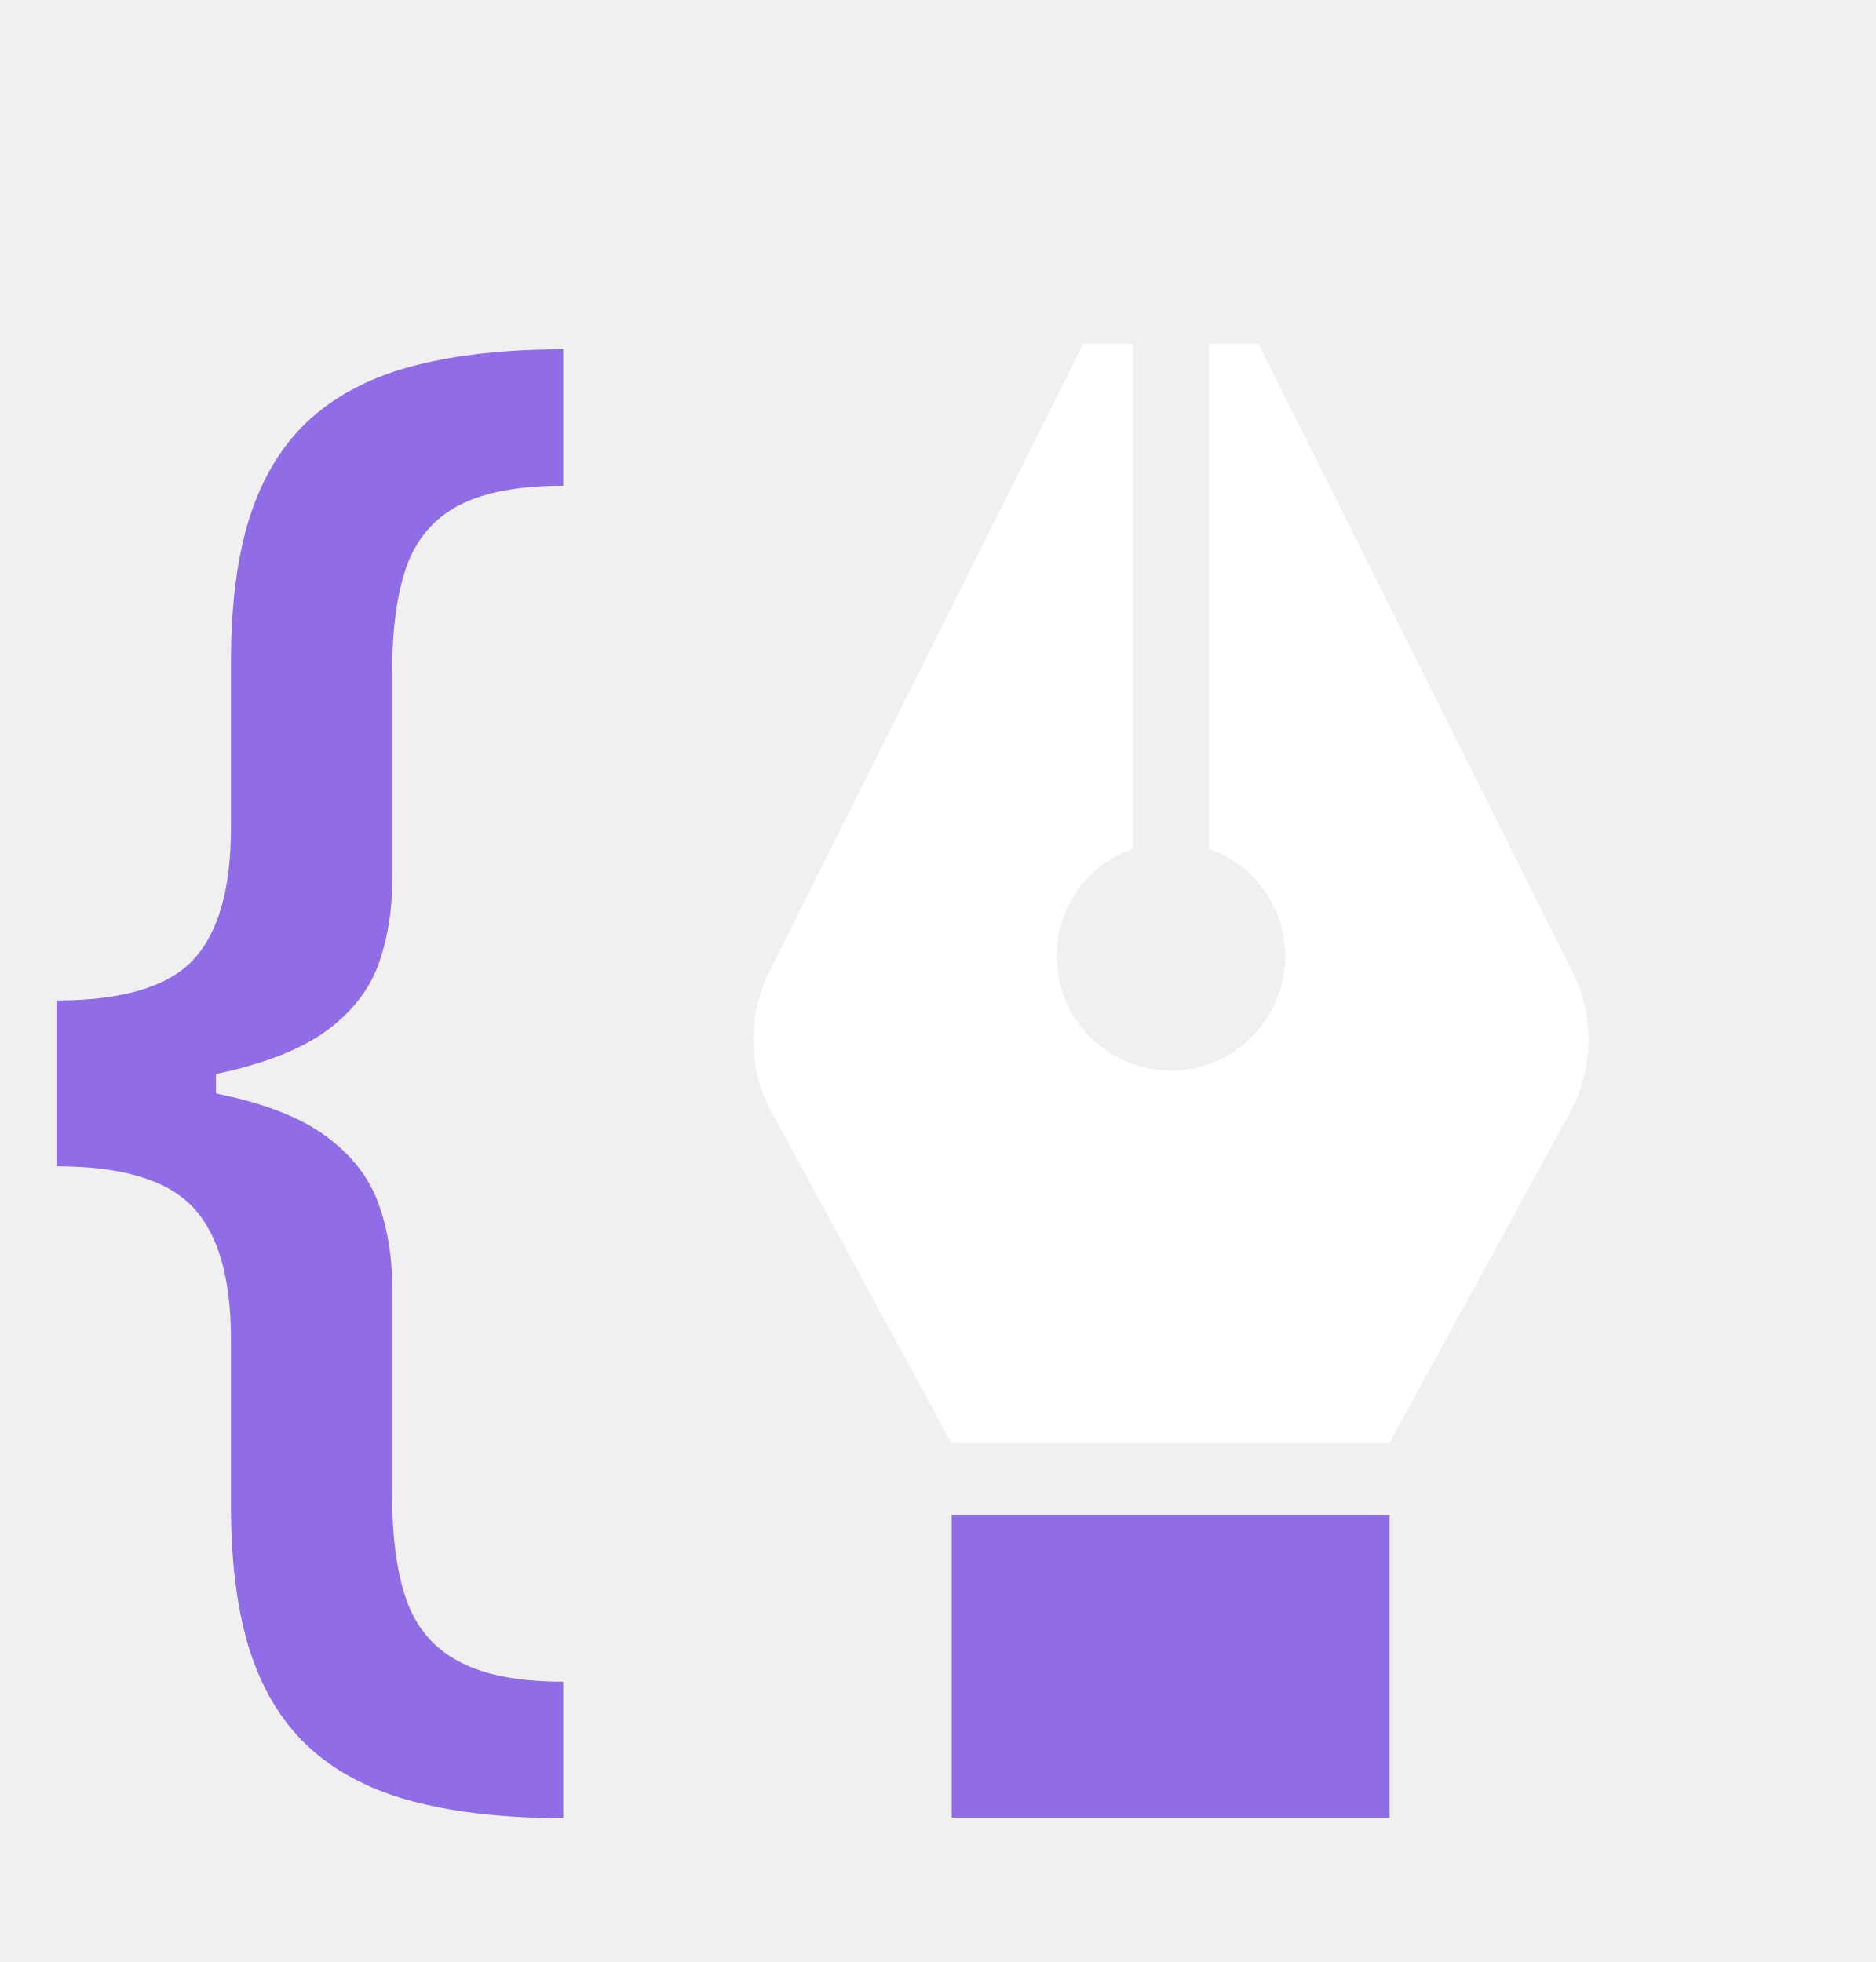
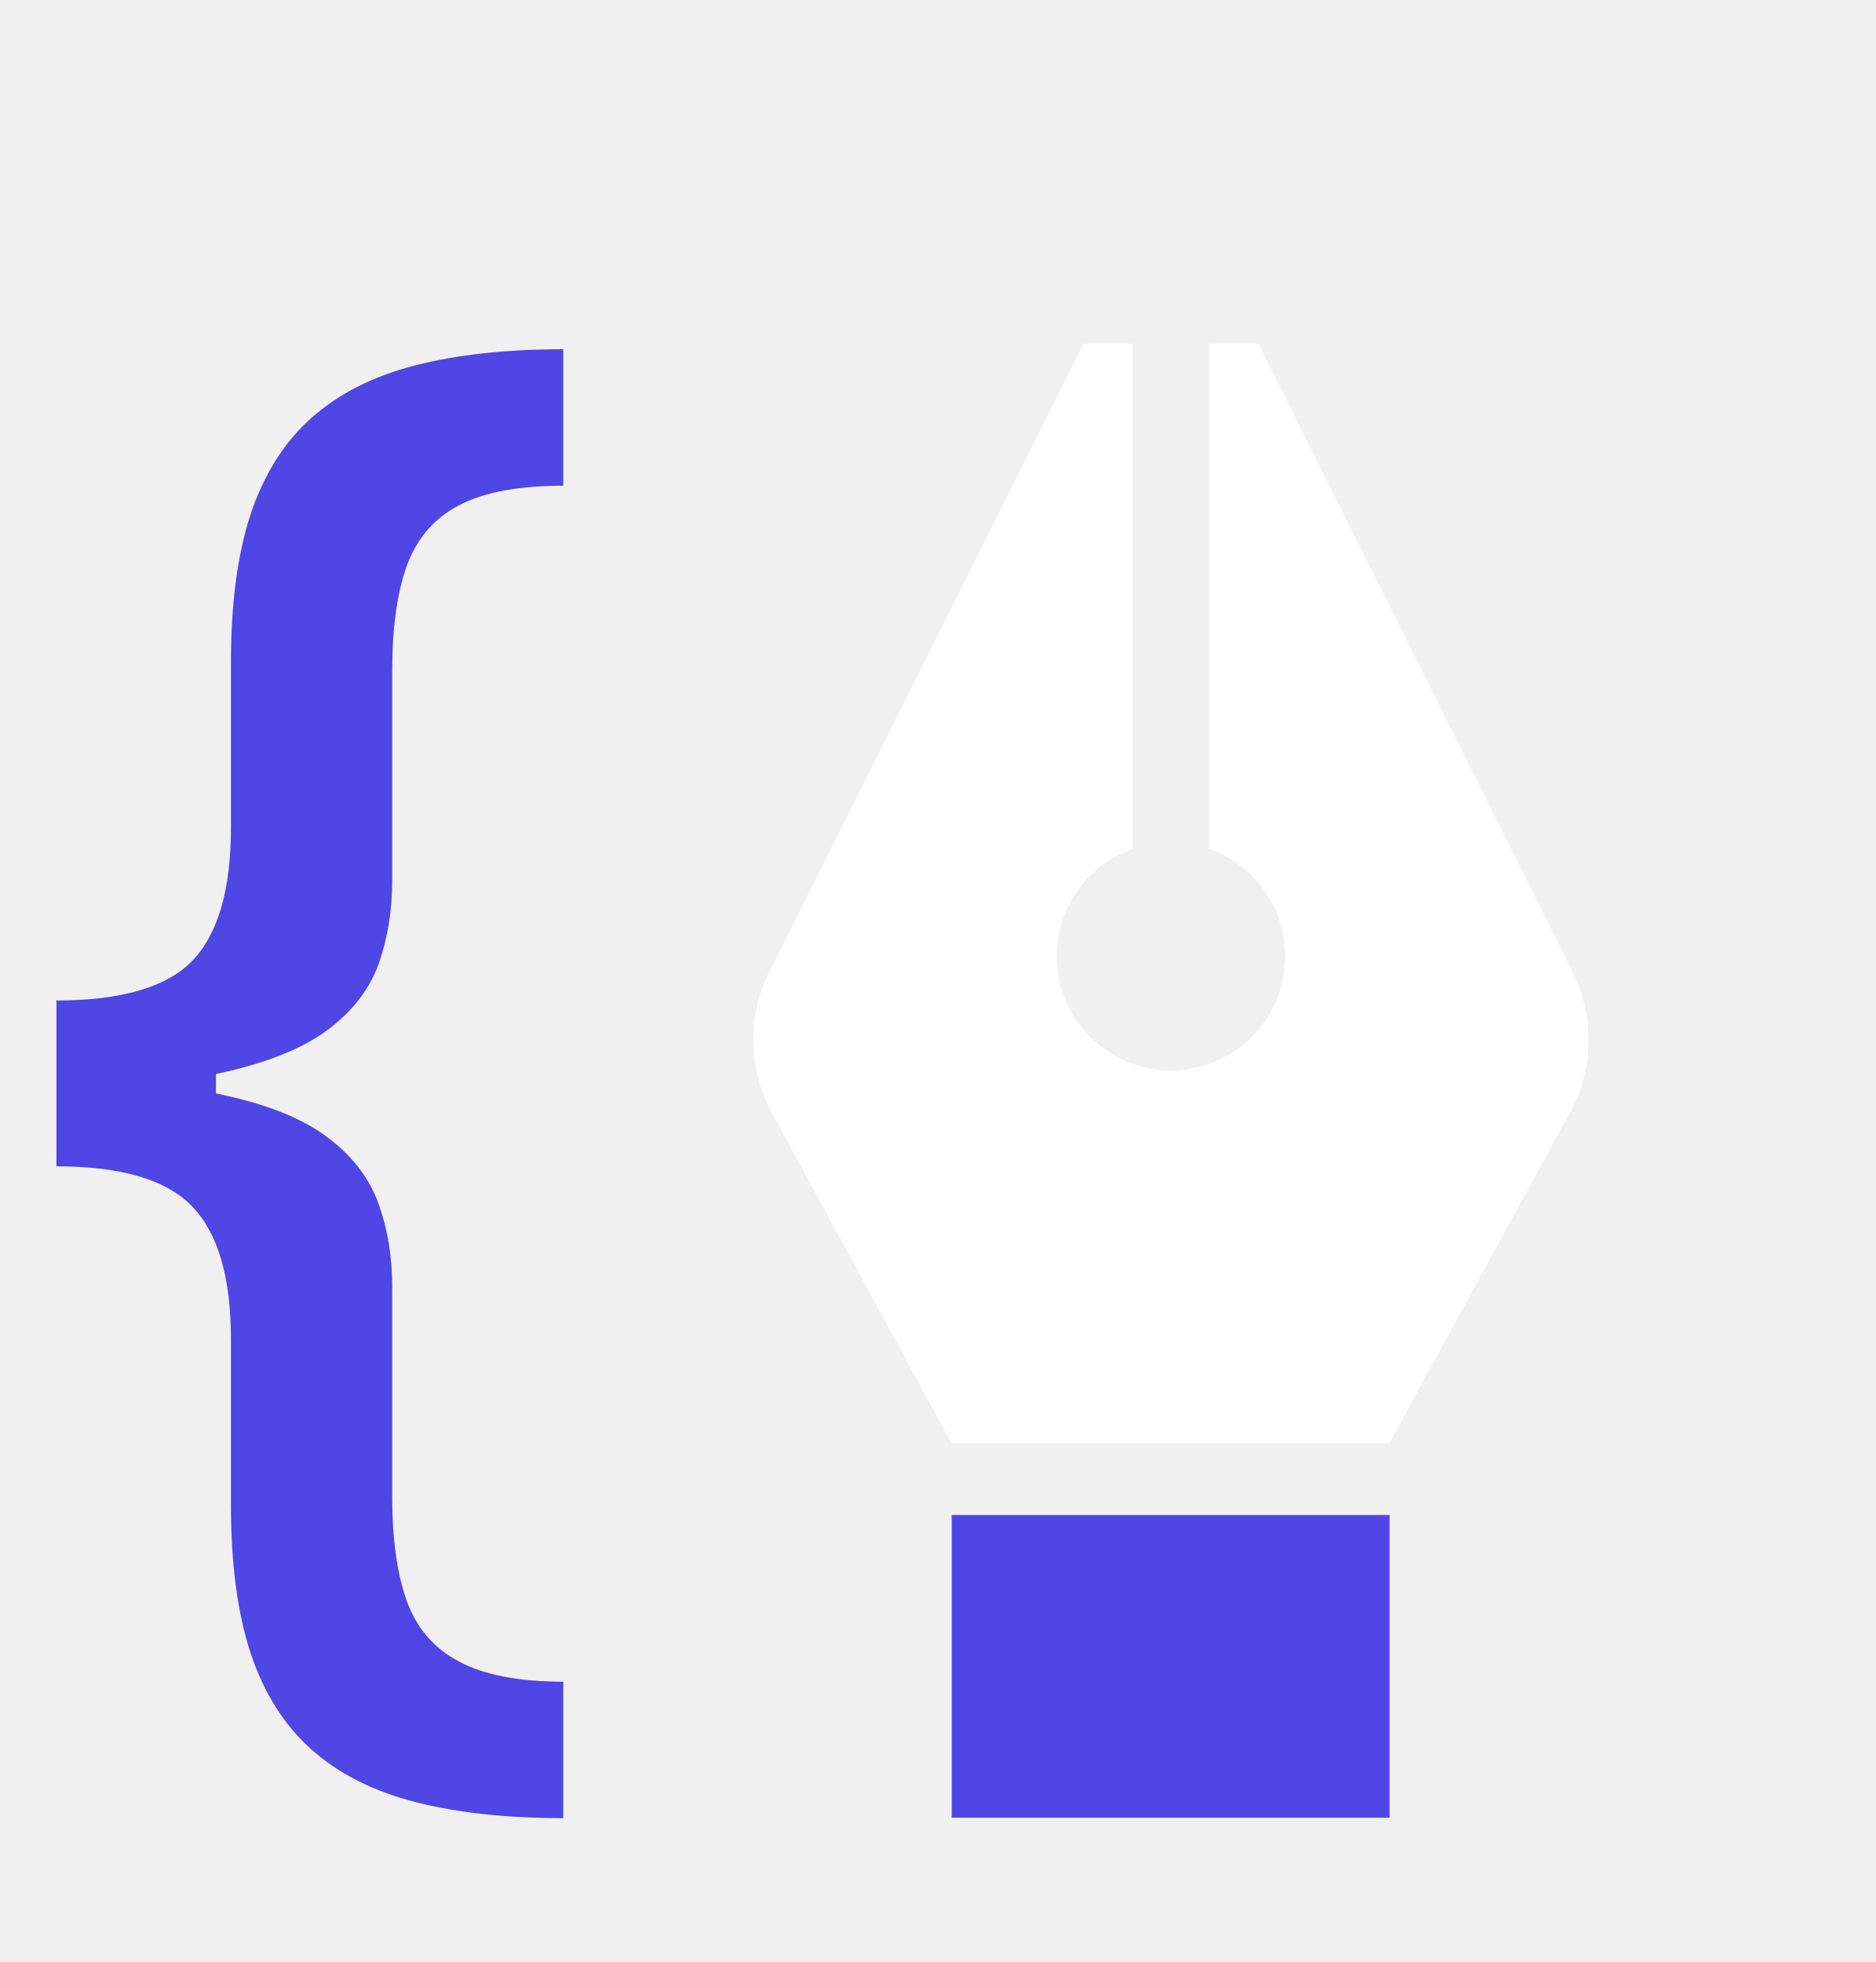
<svg xmlns="http://www.w3.org/2000/svg" width="347" height="363" viewBox="0 0 347 363" fill="none">
  <path d="M290.269 206.13C292.512 202.119 293.74 197.62 293.847 193.026C293.953 188.432 292.934 183.881 290.879 179.771L232.79 63.59L223.642 63.59L223.642 157.064C226.522 158.082 229.24 159.673 231.544 161.977C239.798 170.231 239.798 183.613 231.544 191.867C223.29 200.121 209.909 200.121 201.655 191.867C193.401 183.613 193.401 170.231 201.655 161.977C203.959 159.673 206.677 158.082 209.557 157.064L209.557 63.59L200.409 63.59L142.32 179.771C140.265 183.881 139.246 188.432 139.352 193.026C139.459 197.62 140.687 202.119 142.93 206.13L176 267L257 267L290.269 206.13Z" fill="white" />
-   <rect x="176.05" y="280.3" width="81" height="56" fill="#916CE7" />
-   <path d="M10.44 201.085V185.105C22.443 185.105 30.824 182.655 35.582 177.754C40.341 172.783 42.72 164.58 42.72 153.145V122.57C42.72 111.703 43.928 102.577 46.342 95.19C48.828 87.733 52.592 81.767 57.635 77.293C62.678 72.818 69.07 69.587 76.811 67.598C84.553 65.609 93.679 64.615 104.19 64.615V89.864C95.952 89.864 89.524 91.071 84.908 93.486C80.291 95.901 77.06 99.665 75.213 104.778C73.438 109.821 72.55 116.284 72.55 124.168V162.946C72.55 168.415 71.733 173.493 70.099 178.18C68.466 182.797 65.447 186.81 61.044 190.219C56.641 193.628 50.355 196.291 42.188 198.209C34.02 200.126 23.438 201.085 10.44 201.085ZM104.19 336.384C93.679 336.384 84.553 335.389 76.811 333.401C69.07 331.412 62.678 328.18 57.635 323.706C52.592 319.232 48.828 313.266 46.342 305.808C43.928 298.422 42.72 289.295 42.72 278.429V247.747C42.72 236.384 40.341 228.216 35.582 223.244C30.824 218.273 22.443 215.787 10.44 215.787V199.913C23.438 199.913 34.02 200.872 42.188 202.79C50.355 204.636 56.641 207.3 61.044 210.78C65.447 214.189 68.466 218.237 70.099 222.925C71.733 227.541 72.55 232.584 72.55 238.053V276.831C72.55 284.643 73.438 291.071 75.213 296.114C77.06 301.227 80.291 304.991 84.908 307.406C89.524 309.892 95.952 311.135 104.19 311.135V336.384ZM10.44 215.787V185.105H39.95V215.787H10.44Z" fill="#916CE7" />
+   <rect x="176.05" y="280.3" width="81" height="56" fill="#4F46E5" />
+   <path d="M10.44 201.085V185.105C22.443 185.105 30.824 182.655 35.582 177.754C40.341 172.783 42.72 164.58 42.72 153.145V122.57C42.72 111.703 43.928 102.577 46.342 95.19C48.828 87.733 52.592 81.767 57.635 77.293C62.678 72.818 69.07 69.587 76.811 67.598C84.553 65.609 93.679 64.615 104.19 64.615V89.864C95.952 89.864 89.524 91.071 84.908 93.486C80.291 95.901 77.06 99.665 75.213 104.778C73.438 109.821 72.55 116.284 72.55 124.168V162.946C72.55 168.415 71.733 173.493 70.099 178.18C68.466 182.797 65.447 186.81 61.044 190.219C56.641 193.628 50.355 196.291 42.188 198.209C34.02 200.126 23.438 201.085 10.44 201.085ZM104.19 336.384C93.679 336.384 84.553 335.389 76.811 333.401C69.07 331.412 62.678 328.18 57.635 323.706C52.592 319.232 48.828 313.266 46.342 305.808C43.928 298.422 42.72 289.295 42.72 278.429V247.747C42.72 236.384 40.341 228.216 35.582 223.244C30.824 218.273 22.443 215.787 10.44 215.787V199.913C23.438 199.913 34.02 200.872 42.188 202.79C50.355 204.636 56.641 207.3 61.044 210.78C65.447 214.189 68.466 218.237 70.099 222.925C71.733 227.541 72.55 232.584 72.55 238.053V276.831C72.55 284.643 73.438 291.071 75.213 296.114C77.06 301.227 80.291 304.991 84.908 307.406C89.524 309.892 95.952 311.135 104.19 311.135V336.384ZM10.44 215.787V185.105H39.95V215.787H10.44Z" fill="#4F46E5" />
</svg>
